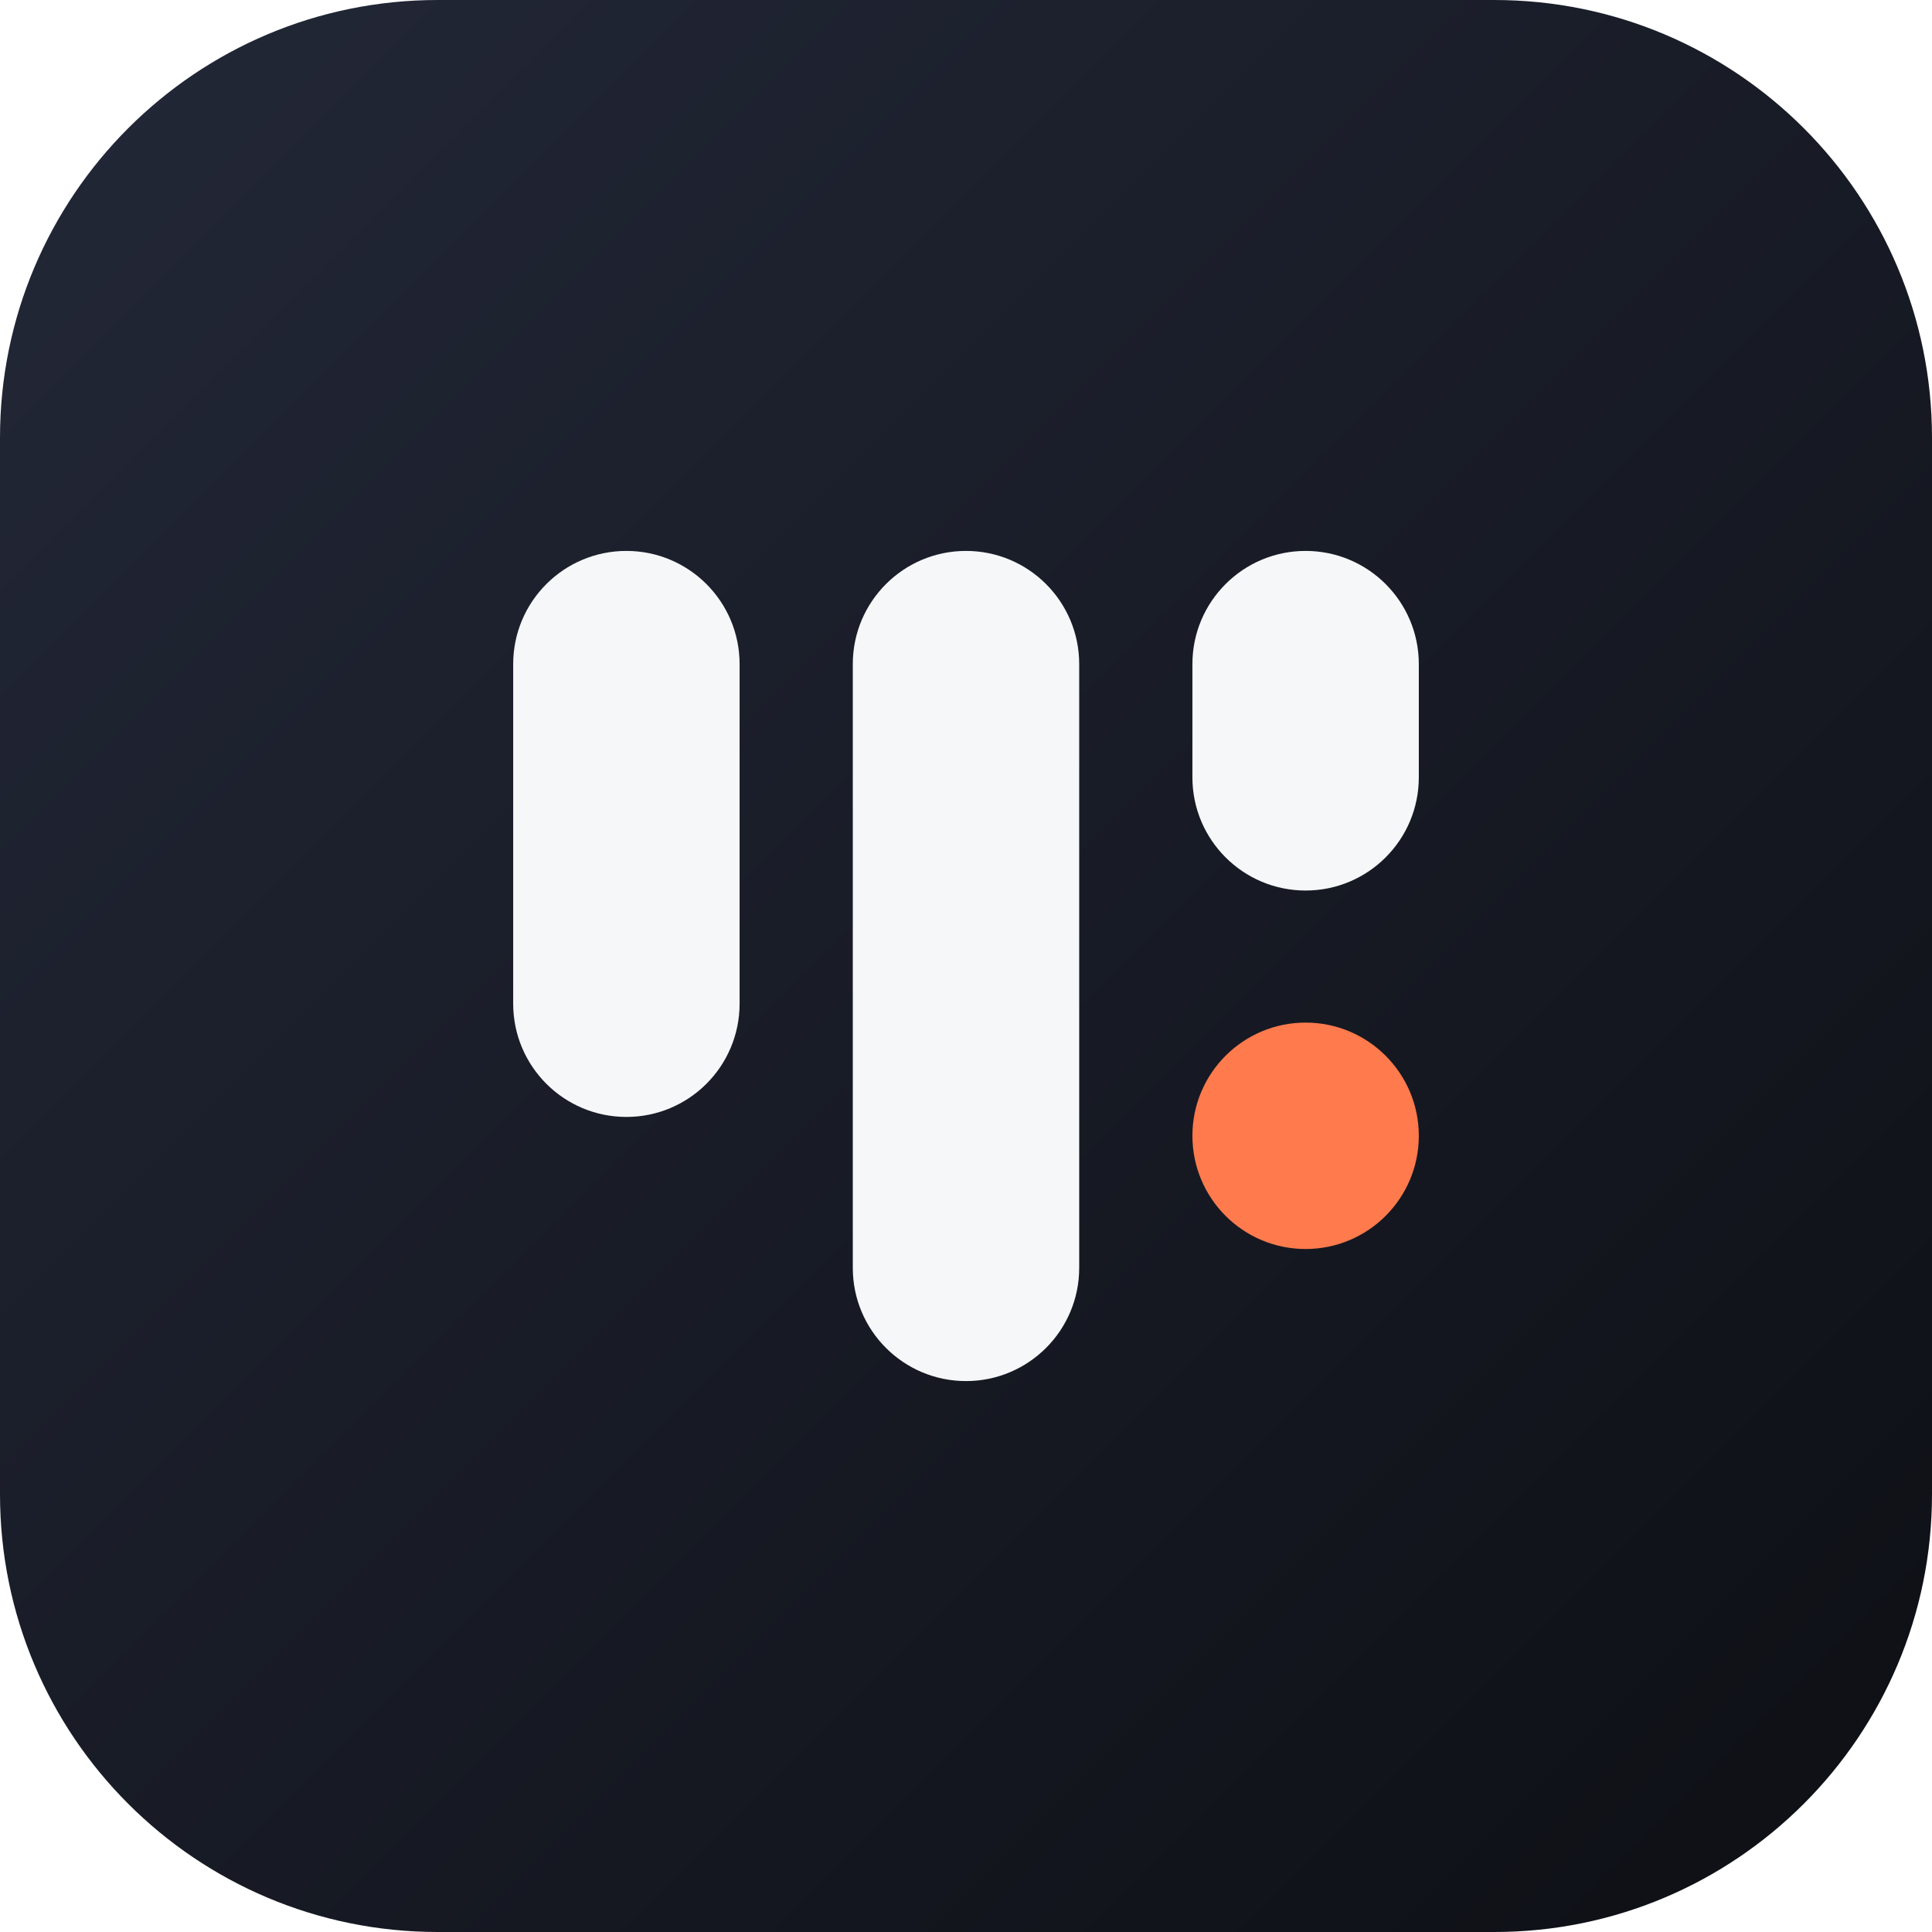
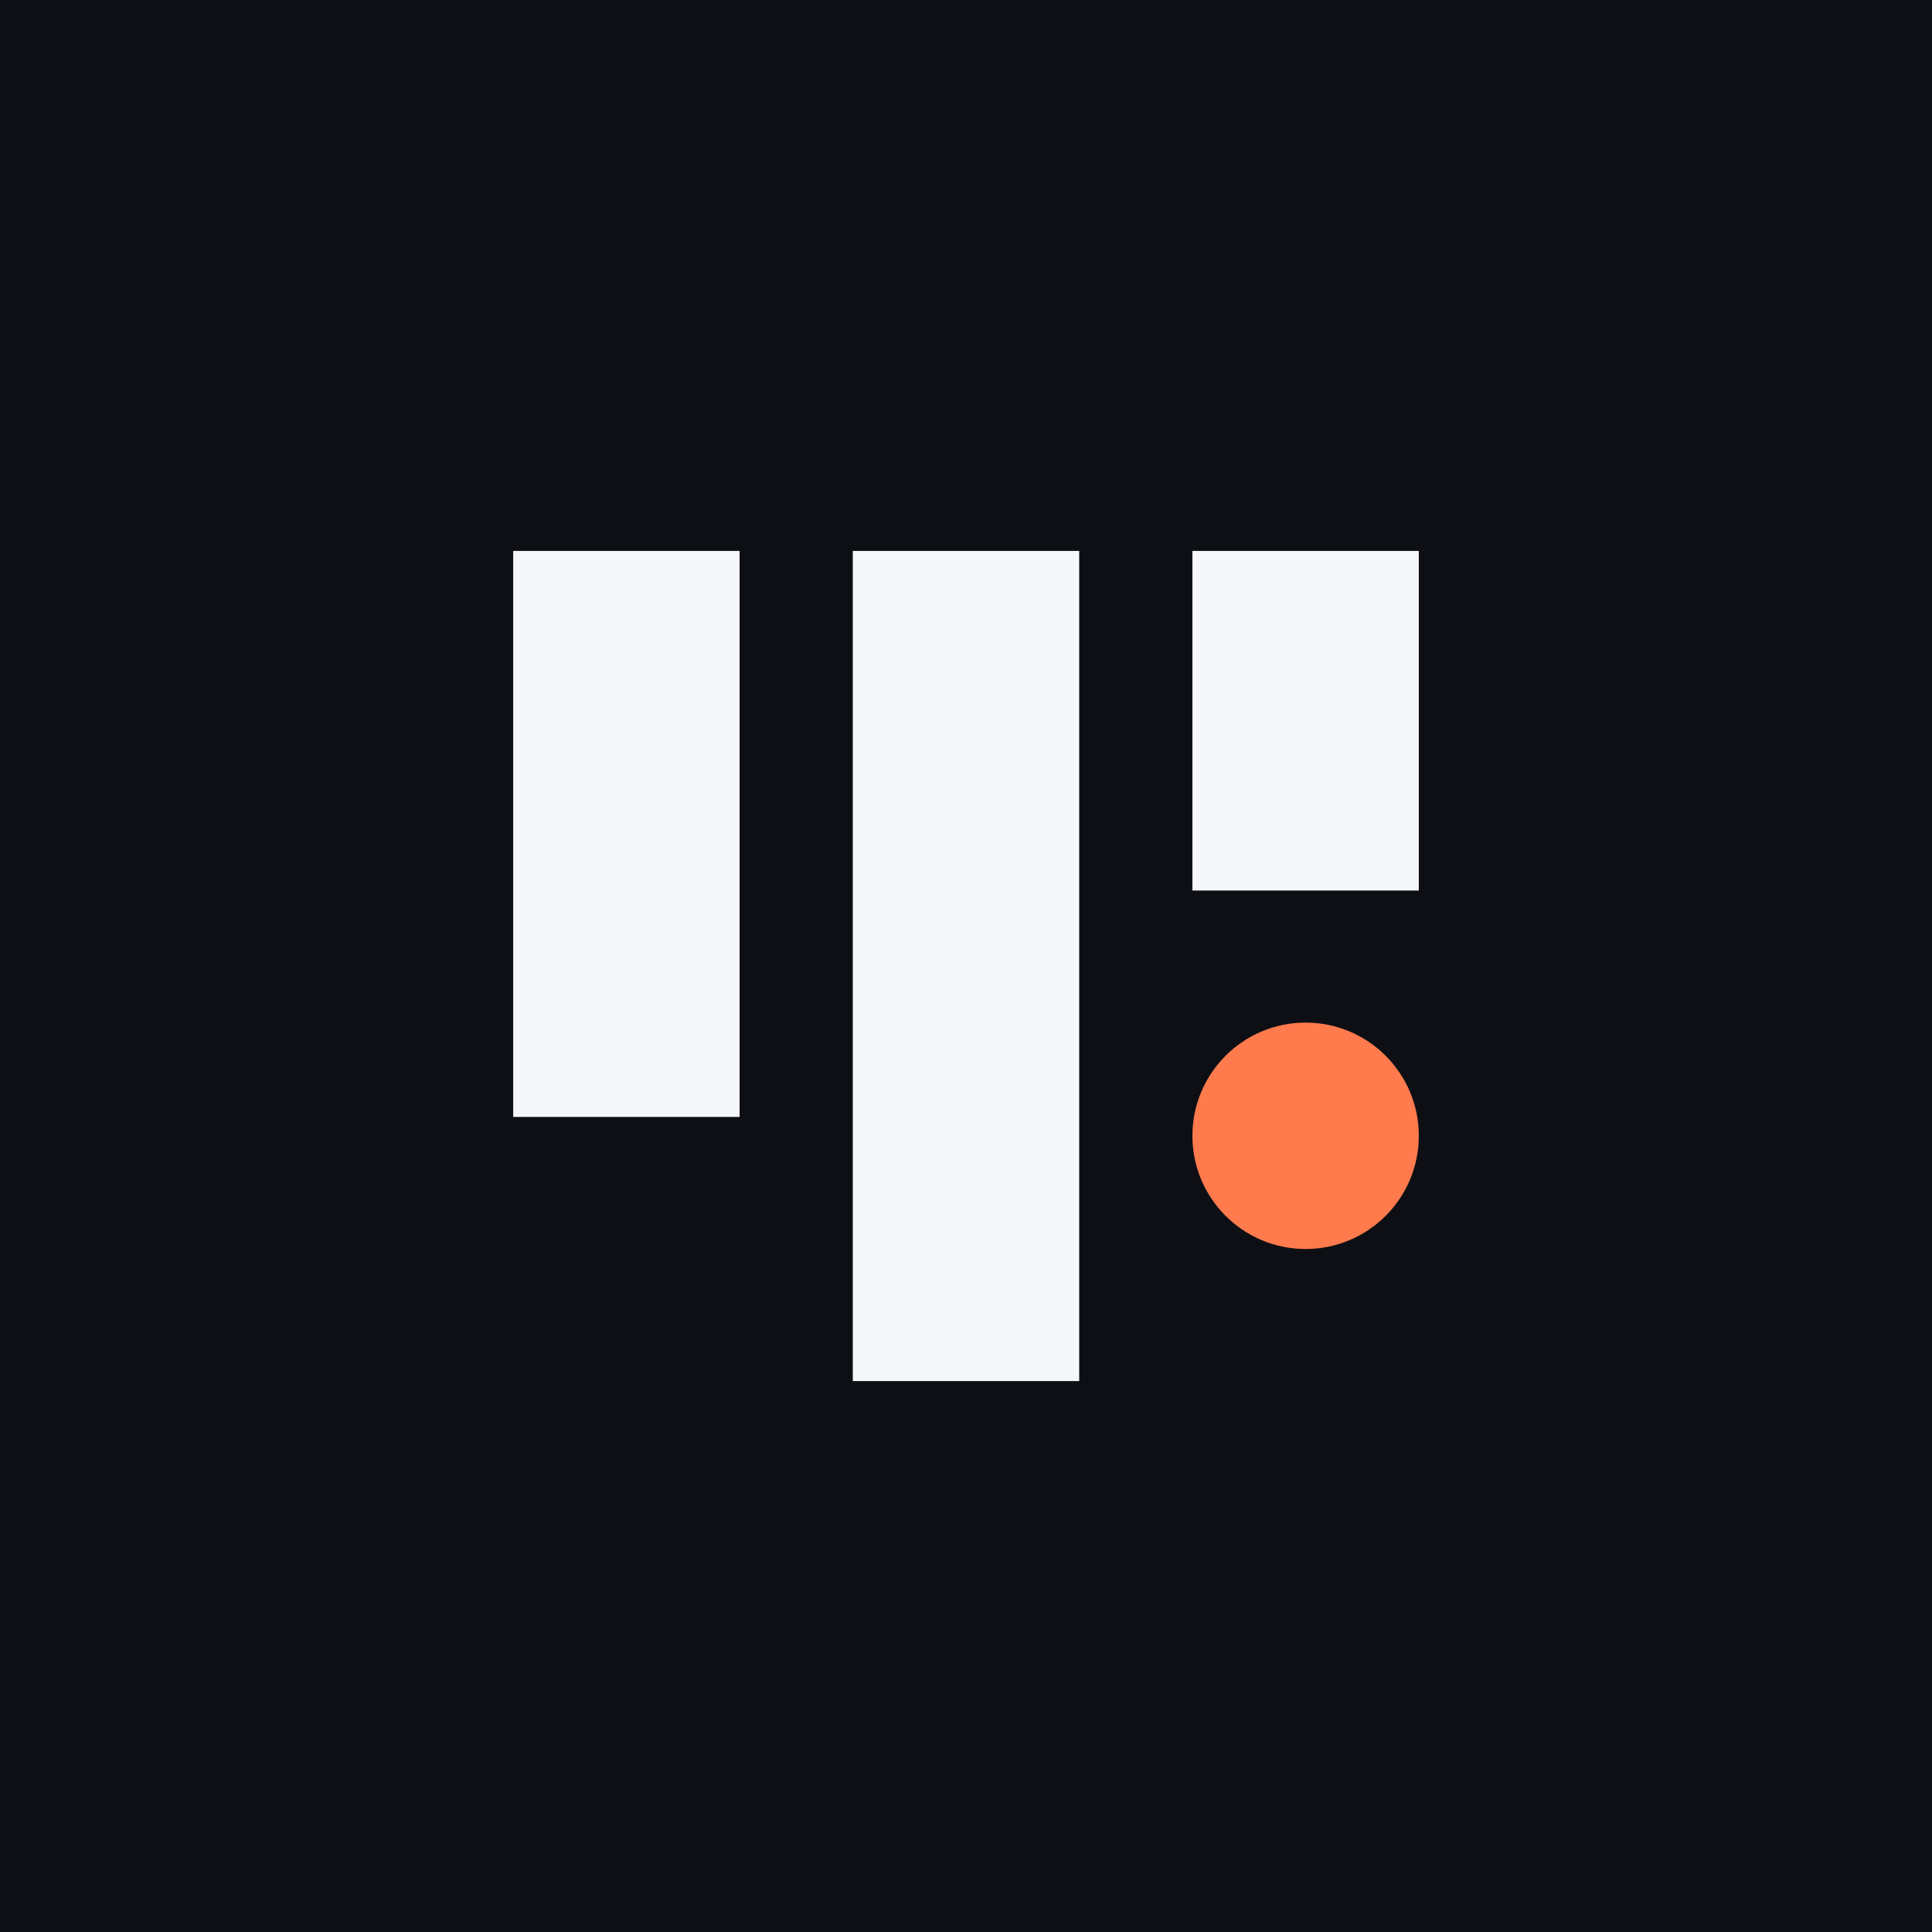
<svg xmlns="http://www.w3.org/2000/svg" viewBox="0 0 512 512" width="512" height="512" role="img" aria-label="BoardCue app icon">
-   <defs>
-     <linearGradient id="t" x1="0" y1="0" x2="512" y2="512" gradientUnits="userSpaceOnUse">
-       <stop stop-color="#232838" />
-       <stop offset="1" stop-color="#0D0F14" />
-     </linearGradient>
-   </defs>
-   <rect width="512" height="512" rx="116" fill="url(#t)" />
+   <rect width="512" height="512" fill="#0D0F14" />
  <g transform="translate(96 96) scale(5)">
-     <rect x="8" y="10" width="12" height="30" rx="6" fill="#F6F7F9" />
-     <rect x="26" y="10" width="12" height="44" rx="6" fill="#F6F7F9" />
-     <rect x="44" y="10" width="12" height="18" rx="6" fill="#F6F7F9" />
+     <rect x="8" y="10" width="12" height="30" fill="#F6F7F9" />
+     <rect x="26" y="10" width="12" height="44" fill="#F6F7F9" />
+     <rect x="44" y="10" width="12" height="18" fill="#F6F7F9" />
    <circle cx="50" cy="41" r="6" fill="#FF7A4D" />
  </g>
</svg>
